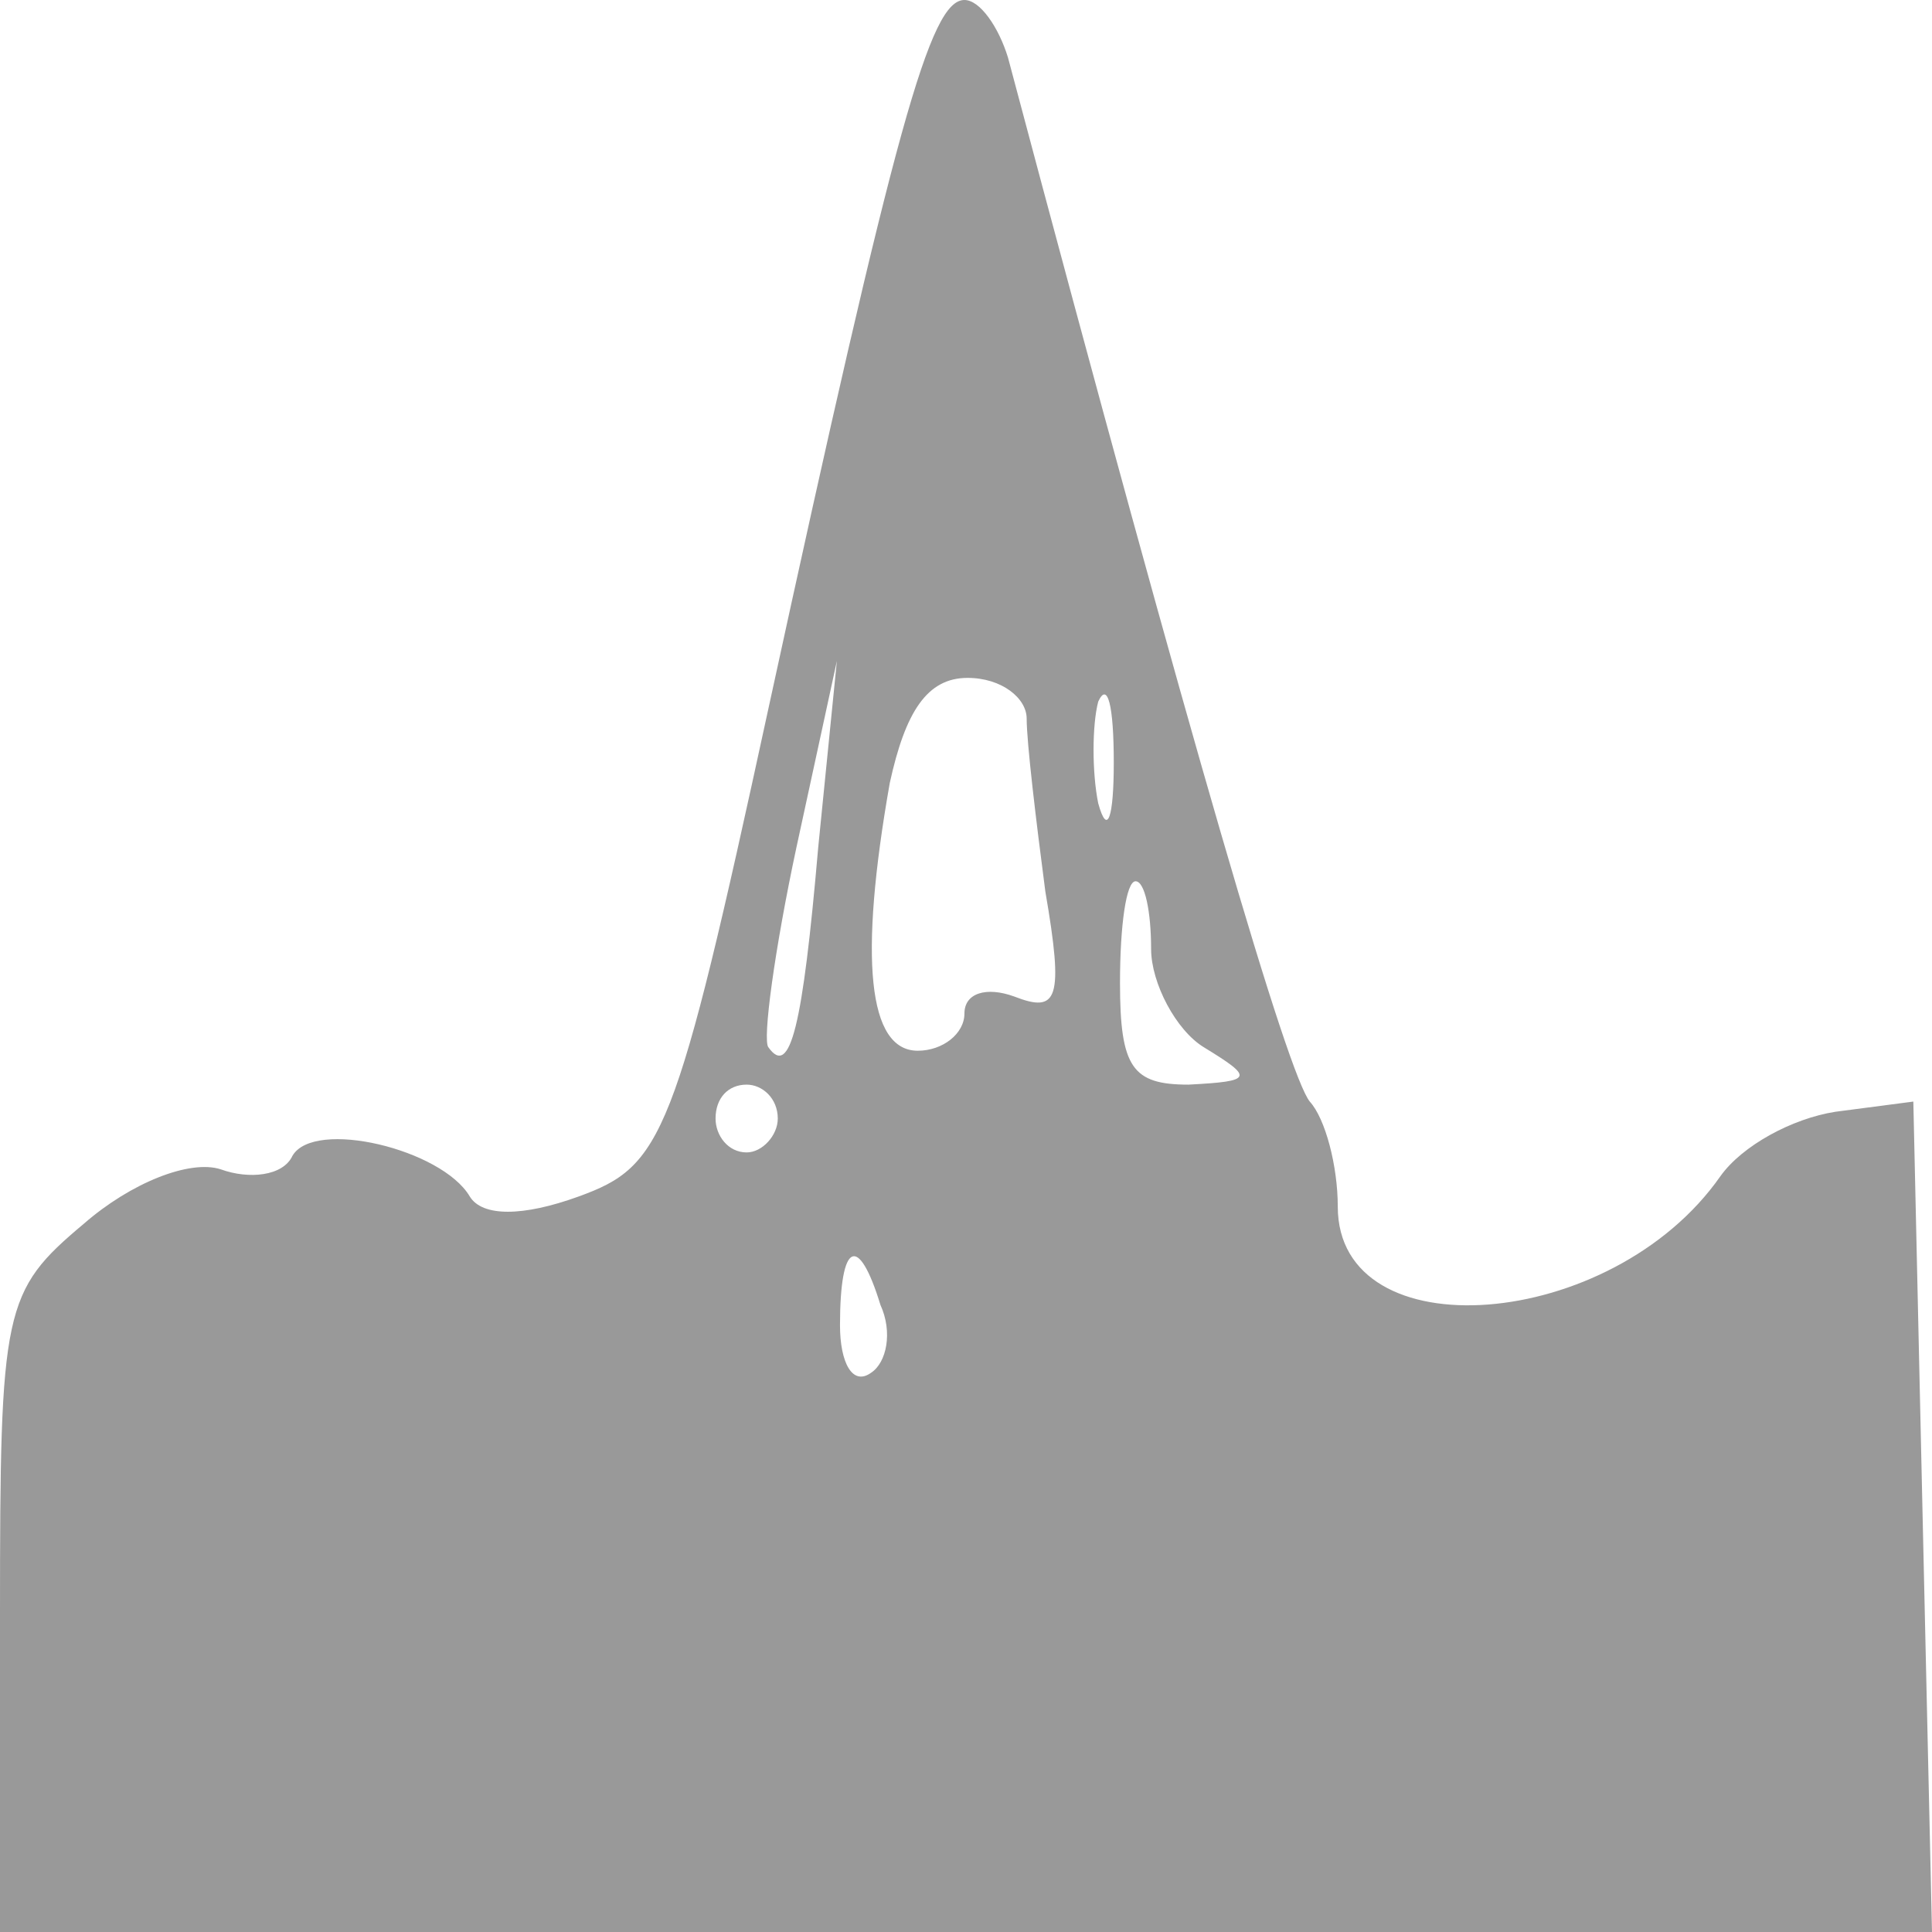
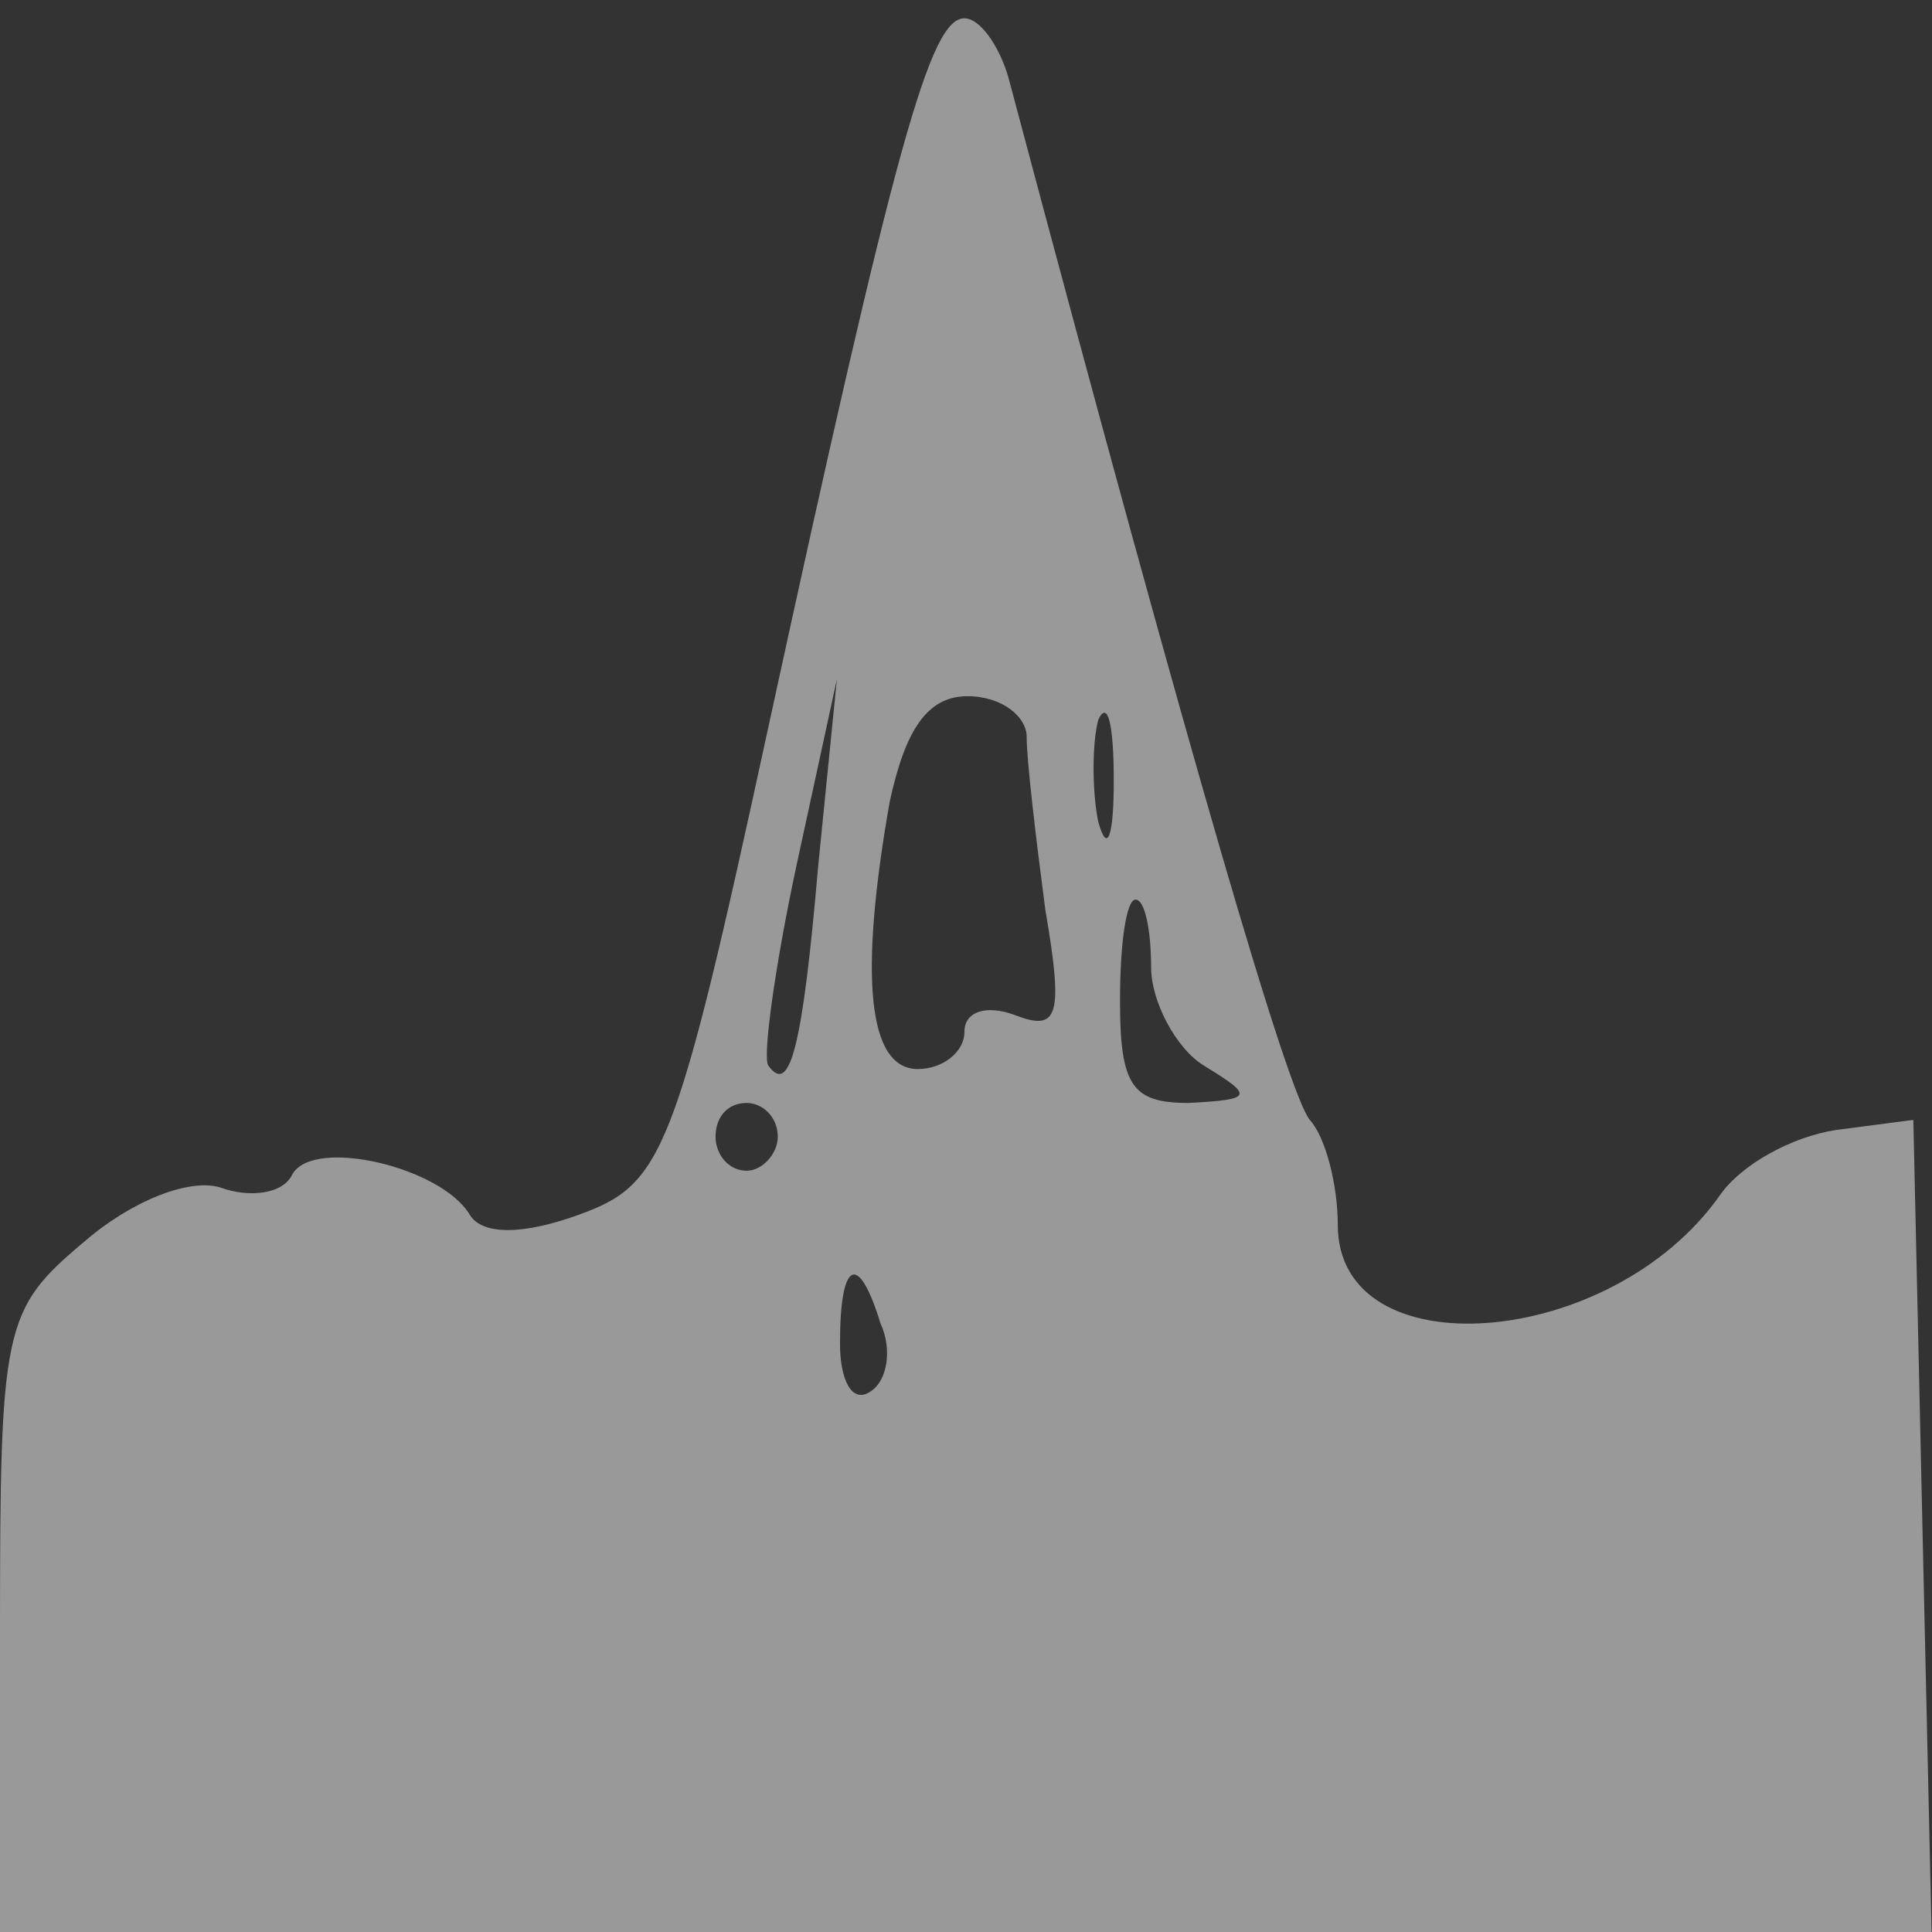
<svg xmlns="http://www.w3.org/2000/svg" version="1.0" width="24pt" height="24pt" viewBox="0 0 24 24" preserveAspectRatio="xMidYMid meet" id="svg6">
  <defs id="defs10" />
  <g id="g6427" transform="matrix(-0.03747785,0,0,-0.04067145,23.98582,23.99615)" style="display:inline">
-     <rect style="display:inline;opacity:0;fill:#999999;fill-rule:evenodd;stroke-width:19.21" id="rect844" width="637.855" height="585.444" x="-637.476" y="-585.349" transform="scale(-1)" ry="0.001" />
-     <path d="M 305.89,572.401 C 244.017,358.103 213.081,261.825 205.863,253.543 c -5.156,-5.176 -9.281,-19.67 -9.281,-32.093 0,-44.516 -90.746,-38.304 -126.838,9.317 -7.218,9.317 -23.718,17.599 -38.155,19.67 L 5.809,253.543 2.715,126.206 -0.378,-0.095 H 320.326 640 V 97.219 c 0,93.173 -1.031,98.349 -27.843,119.054 -15.468,12.423 -35.061,19.67 -45.373,16.564 -9.281,-3.106 -20.624,-2.071 -23.718,4.141 -7.218,11.388 -49.498,2.071 -58.779,-12.423 -4.125,-6.212 -17.53,-6.212 -36.092,0 -27.843,9.317 -31.967,17.599 -62.904,149.077 -42.279,179.099 -53.623,216.368 -64.966,216.368 -5.156,0 -11.343,-8.282 -14.437,-17.599 z M 275.985,344.645 c -3.094,-10.353 -5.156,-4.141 -5.156,12.423 0,17.599 2.062,24.846 5.156,18.635 2.062,-7.247 2.062,-21.74 0,-31.058 z m 69.091,6.212 c 10.312,-53.833 7.218,-81.785 -9.281,-81.785 -8.25,0 -15.468,5.176 -15.468,11.388 0,6.212 -7.218,8.282 -16.499,5.176 -14.437,-5.176 -16.499,-1.035 -10.312,32.093 3.094,21.74 6.187,45.551 6.187,52.798 0,6.212 8.25,12.423 19.593,12.423 13.406,0 20.624,-10.353 25.78,-32.093 z m 40.217,-80.75 c -7.218,-9.317 -11.343,6.212 -16.499,61.08 l -6.187,56.939 13.406,-56.939 c 7.218,-31.058 11.343,-59.009 9.281,-61.08 z m -116.526,19.67 c 0,-25.881 -4.125,-31.058 -22.687,-31.058 -21.655,1.035 -21.655,2.071 -5.156,11.388 9.281,5.176 17.53,19.67 17.53,30.022 0,11.388 2.062,20.705 5.156,20.705 3.094,0 5.156,-13.458 5.156,-31.058 z M 402.823,248.366 c 0,-5.176 -4.125,-10.353 -10.312,-10.353 -5.156,0 -10.312,5.176 -10.312,10.353 0,6.212 5.156,10.353 10.312,10.353 6.187,0 10.312,-4.141 10.312,-10.353 z m -41.248,-63.15 c 0,-11.388 -4.125,-18.635 -10.312,-14.494 -5.156,3.106 -7.218,12.423 -3.094,20.705 7.218,21.74 13.406,19.67 13.406,-6.212 z" id="path2" style="display:inline;opacity:1;fill:#999999;fill-opacity:1;stroke-width:1.025;stroke-miterlimit:4;stroke-dasharray:none" />
+     <rect style="display:inline;opacity:1;fill:#333333;fill-rule:evenodd;stroke-width:19.324" id="rect844" width="640.378" height="590.095" x="-640" y="-590" transform="scale(-1)" ry="0.001" />
+     <path d="M 305.89,566.807 C 244.017,352.51 213.081,256.231 205.863,247.949 c -5.156,-5.176 -9.281,-19.67 -9.281,-32.093 0,-44.516 -90.746,-38.304 -126.838,9.317 -7.218,9.317 -23.718,17.599 -38.155,19.67 L 5.809,247.949 2.715,120.613 -0.378,-5.688 H 320.326 640 V 91.626 c 0,93.173 -1.031,98.349 -27.843,119.054 -15.468,12.423 -35.061,19.67 -45.373,16.564 -9.281,-3.106 -20.624,-2.071 -23.718,4.141 -7.218,11.388 -49.498,2.071 -58.779,-12.423 -4.125,-6.212 -17.53,-6.212 -36.092,0 -27.843,9.317 -31.967,17.599 -62.904,149.077 -42.279,179.099 -53.623,216.368 -64.966,216.368 -5.156,0 -11.343,-8.282 -14.437,-17.599 z M 275.985,339.051 c -3.094,-10.353 -5.156,-4.141 -5.156,12.423 0,17.599 2.062,24.846 5.156,18.635 2.062,-7.247 2.062,-21.74 0,-31.058 z m 69.091,6.212 c 10.312,-53.833 7.218,-81.785 -9.281,-81.785 -8.25,0 -15.468,5.176 -15.468,11.388 0,6.212 -7.218,8.282 -16.499,5.176 -14.437,-5.176 -16.499,-1.035 -10.312,32.093 3.094,21.74 6.187,45.551 6.187,52.798 0,6.212 8.25,12.423 19.593,12.423 13.406,0 20.624,-10.353 25.78,-32.093 z m 40.217,-80.75 c -7.218,-9.317 -11.343,6.212 -16.499,61.08 l -6.187,56.939 13.406,-56.939 c 7.218,-31.058 11.343,-59.009 9.281,-61.08 z m -116.526,19.67 c 0,-25.881 -4.125,-31.058 -22.687,-31.058 -21.655,1.035 -21.655,2.071 -5.156,11.388 9.281,5.176 17.53,19.67 17.53,30.022 0,11.388 2.062,20.705 5.156,20.705 3.094,0 5.156,-13.458 5.156,-31.058 z M 402.823,242.773 c 0,-5.176 -4.125,-10.353 -10.312,-10.353 -5.156,0 -10.312,5.176 -10.312,10.353 0,6.212 5.156,10.353 10.312,10.353 6.187,0 10.312,-4.141 10.312,-10.353 z m -41.248,-63.15 c 0,-11.388 -4.125,-18.635 -10.312,-14.494 -5.156,3.106 -7.218,12.423 -3.094,20.705 7.218,21.74 13.406,19.67 13.406,-6.212 z" id="path2" style="display:inline;opacity:1;fill:#999999;fill-opacity:1;stroke-width:1.025;stroke-miterlimit:4;stroke-dasharray:none" />
  </g>
</svg>
